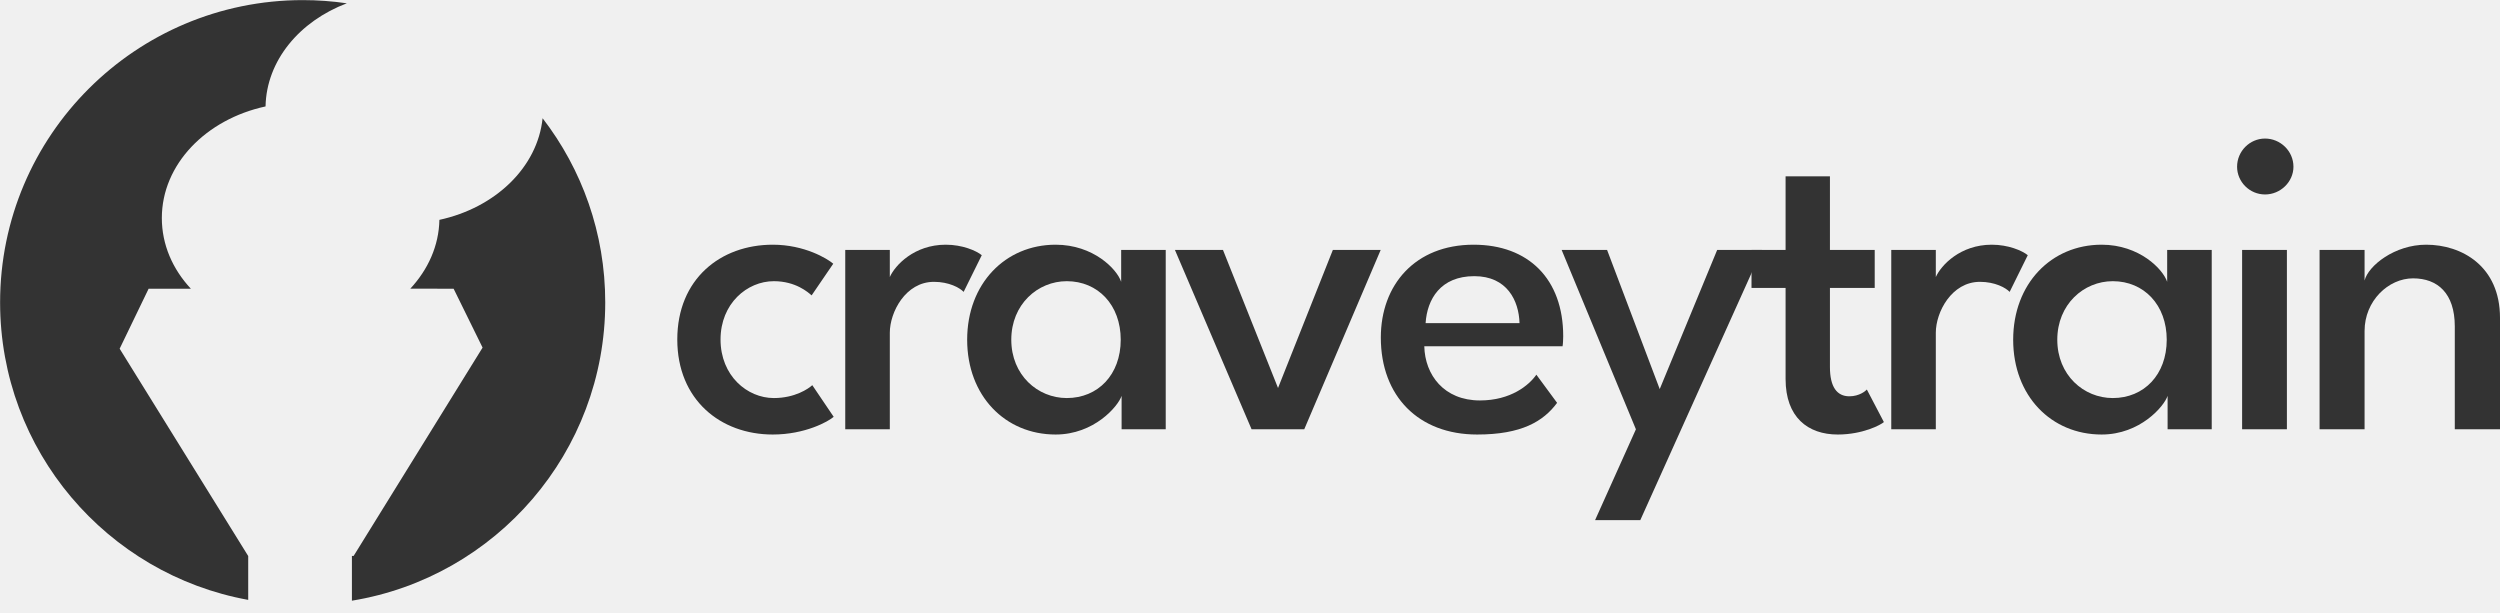
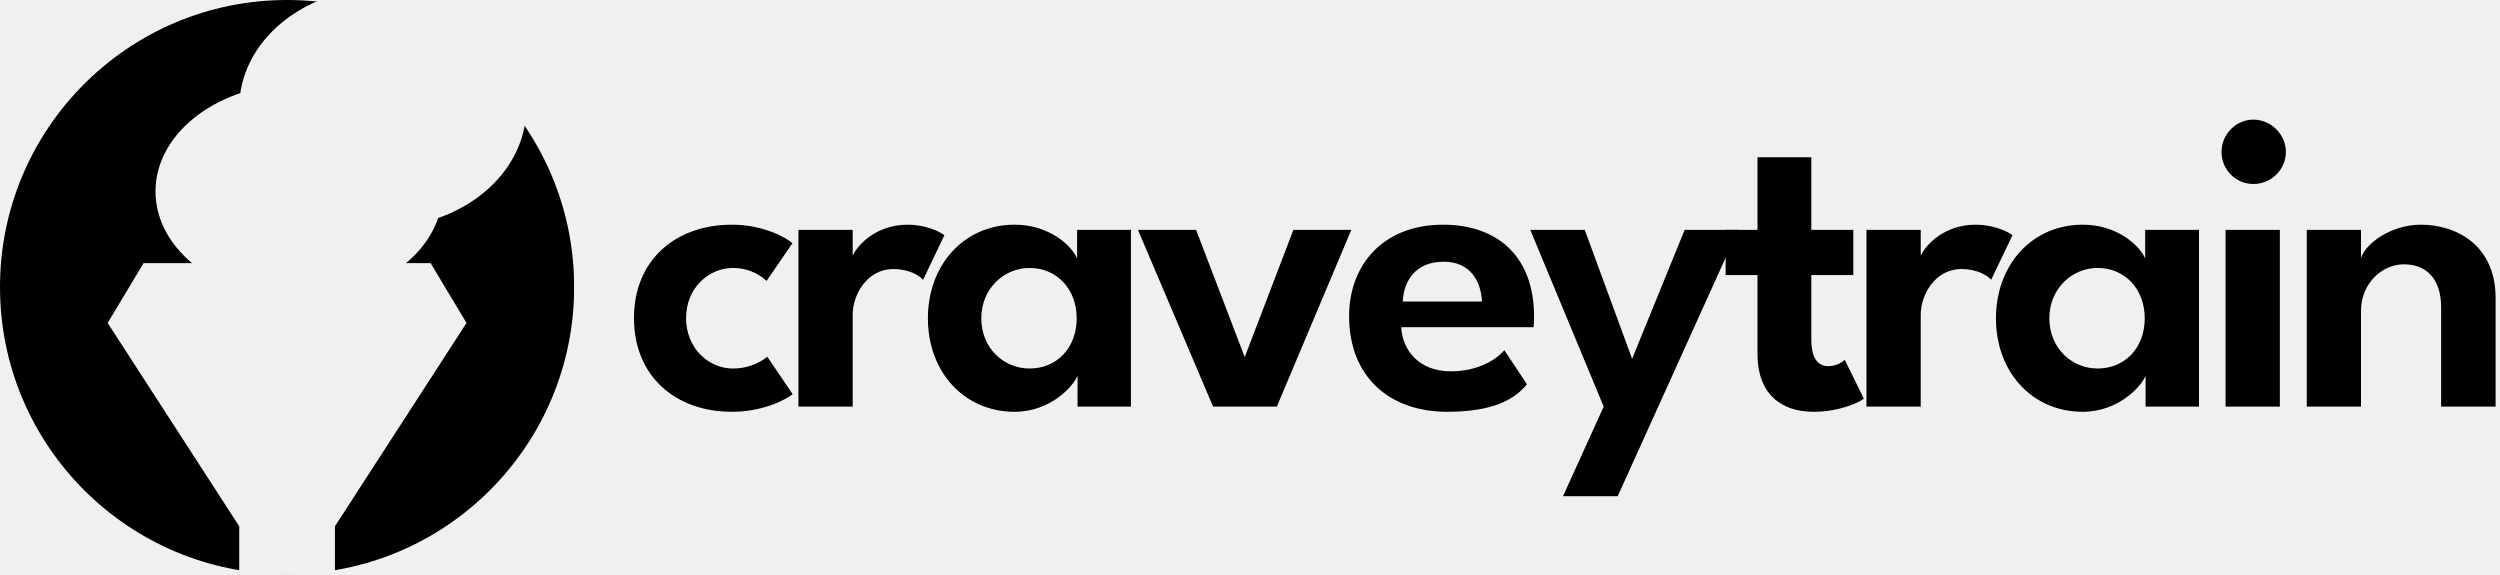
- <svg xmlns="http://www.w3.org/2000/svg" width="200" height="49" viewBox="0 0 200 49" fill="none">
-   <g clip-path="url(#clip0)">
-     <path fill-rule="evenodd" clip-rule="evenodd" d="M9.572 27.896L11.889 23.099H15.271C13.812 21.537 12.947 19.575 12.947 17.444C12.947 13.151 16.474 9.547 21.244 8.514C21.316 4.846 23.961 1.698 27.745 0.264C26.59 0.096 25.412 0.008 24.218 0.008C10.846 0.016 0.008 10.845 0.008 24.196C0.008 36.066 8.57 45.941 19.857 47.991V44.483L9.572 27.896Z" fill="#333333" />
-     <path fill-rule="evenodd" clip-rule="evenodd" d="M43.408 9.459C43 13.391 39.625 16.619 35.152 17.588C35.111 19.663 34.246 21.561 32.827 23.091L36.29 23.099L38.607 27.808L28.29 44.475H28.153V48.055C39.649 46.173 48.419 36.202 48.419 24.188C48.419 18.645 46.551 13.536 43.408 9.459Z" fill="#333333" />
-   </g>
-   <path d="M61.907 31.844C59.775 31.844 57.643 30.061 57.643 27.16C57.643 24.277 59.775 22.495 61.907 22.495C63.654 22.495 64.65 23.386 64.93 23.631L66.66 21.097C66.188 20.695 64.371 19.576 61.819 19.576C57.643 19.576 54.183 22.32 54.183 27.16C54.183 31.983 57.643 34.762 61.819 34.762C64.423 34.762 66.276 33.714 66.695 33.346L64.983 30.813C64.685 31.092 63.602 31.844 61.907 31.844Z" fill="#333333" />
-   <path d="M71.185 34.343V26.619C71.185 24.976 72.443 22.547 74.715 22.547C75.921 22.547 76.777 23.019 77.091 23.351L78.542 20.415C78.087 20.048 76.987 19.576 75.658 19.576C73.142 19.576 71.604 21.219 71.185 22.163V19.996H67.62V34.343H71.185Z" fill="#333333" />
-   <path d="M89.728 34.343H93.258V19.996H89.693V22.547C89.361 21.534 87.473 19.576 84.45 19.576C80.414 19.576 77.373 22.704 77.373 27.178C77.373 31.669 80.414 34.762 84.45 34.762C87.526 34.762 89.448 32.508 89.728 31.669V34.343ZM80.903 27.178C80.903 24.347 83.017 22.495 85.341 22.495C87.84 22.495 89.658 24.399 89.658 27.178C89.658 29.974 87.84 31.844 85.341 31.844C83.017 31.844 80.903 30.009 80.903 27.178Z" fill="#333333" />
-   <path d="M93.994 19.996L100.127 34.343H104.339L110.455 19.996H106.628L102.242 31.04L97.838 19.996H93.994Z" fill="#333333" />
-   <path d="M113.943 27.702H125.005C125.04 27.527 125.057 27.091 125.057 26.898C125.057 22.302 122.261 19.576 117.892 19.576C113.192 19.576 110.466 22.809 110.466 27.003C110.466 31.704 113.489 34.762 118.172 34.762C121.719 34.762 123.467 33.714 124.568 32.228L122.908 29.974C122.331 30.813 120.863 32.036 118.399 32.036C115.516 32.036 113.996 29.991 113.943 27.702ZM121.562 25.85H114.048C114.17 23.945 115.236 22.093 117.945 22.093C120.566 22.093 121.51 24.05 121.562 25.85Z" fill="#333333" />
-   <path d="M132.778 31.127L128.567 19.996H124.932L130.873 34.343L127.606 41.612H131.223L140.956 19.996H137.374L132.778 31.127Z" fill="#333333" />
-   <path d="M140.121 19.996V23.037H142.847V30.323C142.847 33.382 144.63 34.762 147.024 34.762C149.033 34.762 150.484 33.976 150.711 33.766L149.348 31.162C149.261 31.267 148.754 31.704 147.95 31.704C146.954 31.704 146.395 30.953 146.395 29.362V23.037H149.977V19.996H146.395V14.107H142.847V19.996H140.121Z" fill="#333333" />
-   <path d="M154.865 34.343V26.619C154.865 24.976 156.124 22.547 158.395 22.547C159.601 22.547 160.457 23.019 160.772 23.351L162.222 20.415C161.768 20.048 160.667 19.576 159.339 19.576C156.823 19.576 155.285 21.219 154.865 22.163V19.996H151.301V34.343H154.865Z" fill="#333333" />
-   <path d="M173.408 34.343H176.938V19.996H173.373V22.547C173.041 21.534 171.154 19.576 168.131 19.576C164.094 19.576 161.054 22.704 161.054 27.178C161.054 31.669 164.094 34.762 168.131 34.762C171.206 34.762 173.129 32.508 173.408 31.669V34.343ZM164.583 27.178C164.583 24.347 166.698 22.495 169.022 22.495C171.521 22.495 173.338 24.399 173.338 27.178C173.338 29.974 171.521 31.844 169.022 31.844C166.698 31.844 164.583 30.009 164.583 27.178Z" fill="#333333" />
-   <path d="M181.204 15.557C182.445 15.557 183.476 14.544 183.476 13.338C183.476 12.08 182.427 11.084 181.204 11.084C179.981 11.084 178.967 12.097 178.967 13.338C178.967 14.544 179.963 15.557 181.204 15.557ZM179.369 34.343H182.952V19.996H179.369V34.343Z" fill="#333333" />
-   <path d="M194.094 19.576C191.577 19.576 189.463 21.254 189.166 22.442V19.996H185.566V34.343H189.166V26.479C189.166 24.067 191.07 22.268 193.045 22.268C195.002 22.268 196.383 23.456 196.383 26.112V34.343H200V25.43C200 21.289 196.942 19.576 194.094 19.576Z" fill="#333333" />
+ <svg xmlns="http://www.w3.org/2000/svg" width="209" height="48" viewBox="0 0 209 48" fill="currentColor">
  <defs>
-     <clipPath id="clip0">
-       <rect width="48.541" height="48.541" fill="white" />
-     </clipPath>
+     <mask id="smokestack">
+       <rect x="0" y="0" width="48" height="48" fill="white" />
+       <g fill="black">
+         <ellipse cx="32" cy="9" rx="12" ry="10" />
+         <ellipse cx="25" cy="16" rx="12" ry="9" />
+         <polygon points="12, 22 36, 22 39, 27 28, 44 28, 48 20, 48 20, 44 9, 27" />
+       </g>
+     </mask>
  </defs>
+   <circle cx="24" cy="24" r="24" mask="url(#smokestack)" />
+   <path d="M61.262 30.808C59.264 30.808 57.356 29.134 57.356 26.596C57.356 24.058 59.264 22.402 61.262 22.402C62.864 22.402 63.818 23.23 64.088 23.482L66.248 20.332C65.726 19.864 63.818 18.784 61.19 18.784C56.492 18.784 53 21.718 53 26.596C53 31.474 56.492 34.426 61.19 34.426C63.854 34.426 65.762 33.364 66.266 32.95L64.142 29.818C63.836 30.088 62.828 30.808 61.262 30.808Z" />
+   <path d="M71.284 33.994V26.29C71.284 24.742 72.4 22.492 74.704 22.492C75.963 22.492 76.846 23.014 77.169 23.392L78.951 19.666C78.466 19.288 77.26 18.784 75.891 18.784C73.263 18.784 71.716 20.44 71.284 21.376V19.216H66.748V33.994H71.284Z" />
+   <path d="M90.082 33.994H94.546V19.216H90.046V21.61C89.632 20.602 87.778 18.784 84.826 18.784C80.596 18.784 77.572 22.132 77.572 26.614C77.572 31.096 80.596 34.426 84.826 34.426C87.868 34.426 89.776 32.23 90.082 31.402V33.994ZM82.036 26.614C82.036 24.13 83.926 22.402 86.068 22.402C88.354 22.402 90.01 24.166 90.01 26.614C90.01 29.08 88.354 30.808 86.068 30.808C83.926 30.808 82.036 29.116 82.036 26.614Z" />
+   <path d="M95.132 19.216L101.414 33.994H106.742L112.97 19.216H108.128L104.06 29.854L99.992 19.216H95.132Z" />
+   <path d="M117.141 27.352H128.211C128.229 27.19 128.247 26.668 128.247 26.452C128.247 21.52 125.277 18.784 120.633 18.784C115.647 18.784 112.785 22.132 112.785 26.434C112.785 31.456 116.115 34.426 120.975 34.426C124.845 34.426 126.627 33.382 127.653 32.122L125.763 29.278C125.097 30.052 123.585 31.042 121.281 31.042C118.689 31.042 117.249 29.35 117.141 27.352ZM123.891 25.21H117.267C117.357 23.428 118.383 21.88 120.687 21.88C122.937 21.88 123.819 23.536 123.891 25.21Z" />
+   <path d="M136.445 29.998L132.485 19.216H127.931L134.069 33.994L130.667 41.482H135.239L145.319 19.216H140.837L136.445 29.998Z" />
+   <path d="M144.262 19.216V22.996H146.926V29.602C146.926 32.914 148.888 34.426 151.606 34.426C153.874 34.426 155.566 33.562 155.818 33.328L154.216 30.07C154.126 30.196 153.604 30.61 152.848 30.61C151.876 30.61 151.426 29.8 151.426 28.378V22.996H154.936V19.216H151.426V13.15H146.926V19.216H144.262Z" />
+   <path d="M160.573 33.994V26.29C160.573 24.742 161.689 22.492 163.993 22.492C165.253 22.492 166.135 23.014 166.459 23.392L168.241 19.666C167.755 19.288 166.549 18.784 165.181 18.784C162.553 18.784 161.005 20.44 160.573 21.376V19.216H156.037V33.994H160.573Z" />
+   <path d="M179.372 33.994H183.836V19.216H179.336V21.61C178.922 20.602 177.068 18.784 174.116 18.784C169.886 18.784 166.862 22.132 166.862 26.614C166.862 31.096 169.886 34.426 174.116 34.426C177.158 34.426 179.066 32.23 179.372 31.402V33.994ZM171.326 26.614C171.326 24.13 173.216 22.402 175.358 22.402C177.644 22.402 179.3 24.166 179.3 26.614C179.3 29.08 177.644 30.808 175.358 30.808C173.216 30.808 171.326 29.116 171.326 26.614Z" />
+   <path d="M188.381 15.382C189.875 15.382 191.099 14.176 191.099 12.7C191.099 11.224 189.839 10 188.381 10C186.905 10 185.717 11.242 185.717 12.7C185.717 14.176 186.905 15.382 188.381 15.382ZM186.059 33.994H190.595V19.216H186.059V33.994Z" />
+   <path d="M202.386 18.784C199.884 18.784 197.742 20.368 197.382 21.574V19.216H192.846V33.994H197.382V25.966C197.382 23.716 199.128 22.096 200.964 22.096C202.8 22.096 204.078 23.266 204.078 25.678V33.994H208.632V24.904C208.632 20.548 205.41 18.784 202.386 18.784Z" />
</svg>
